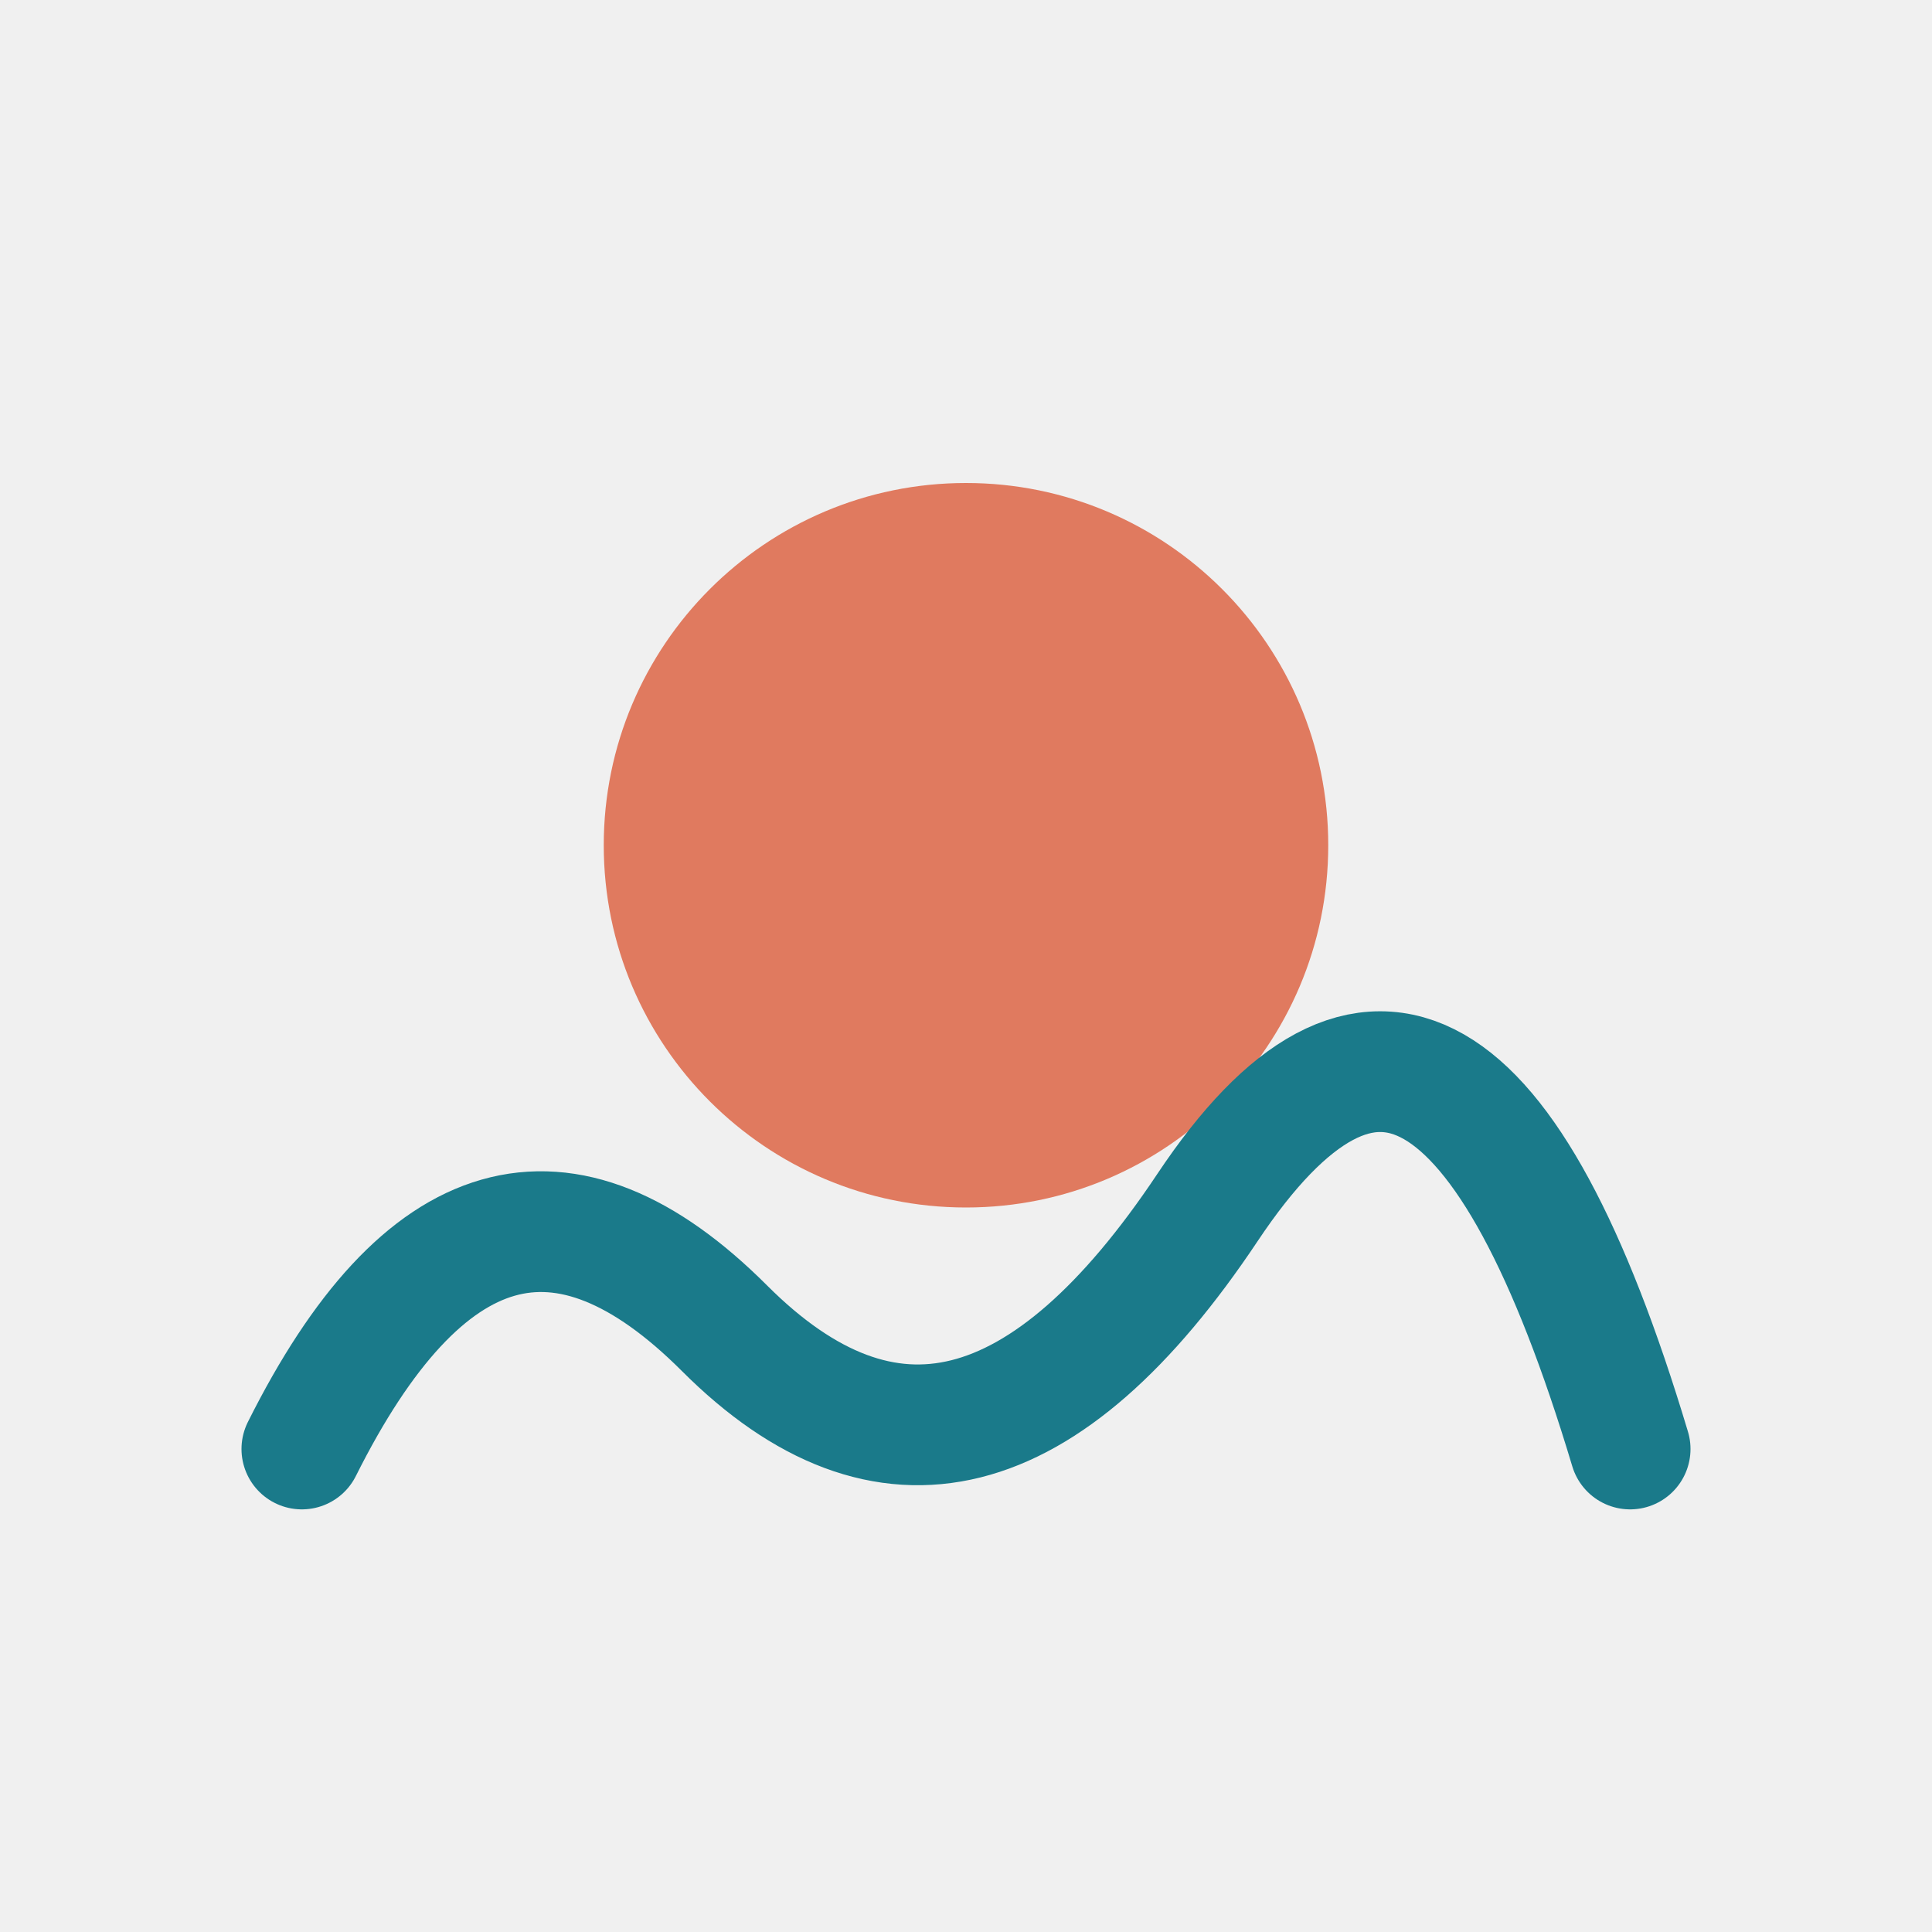
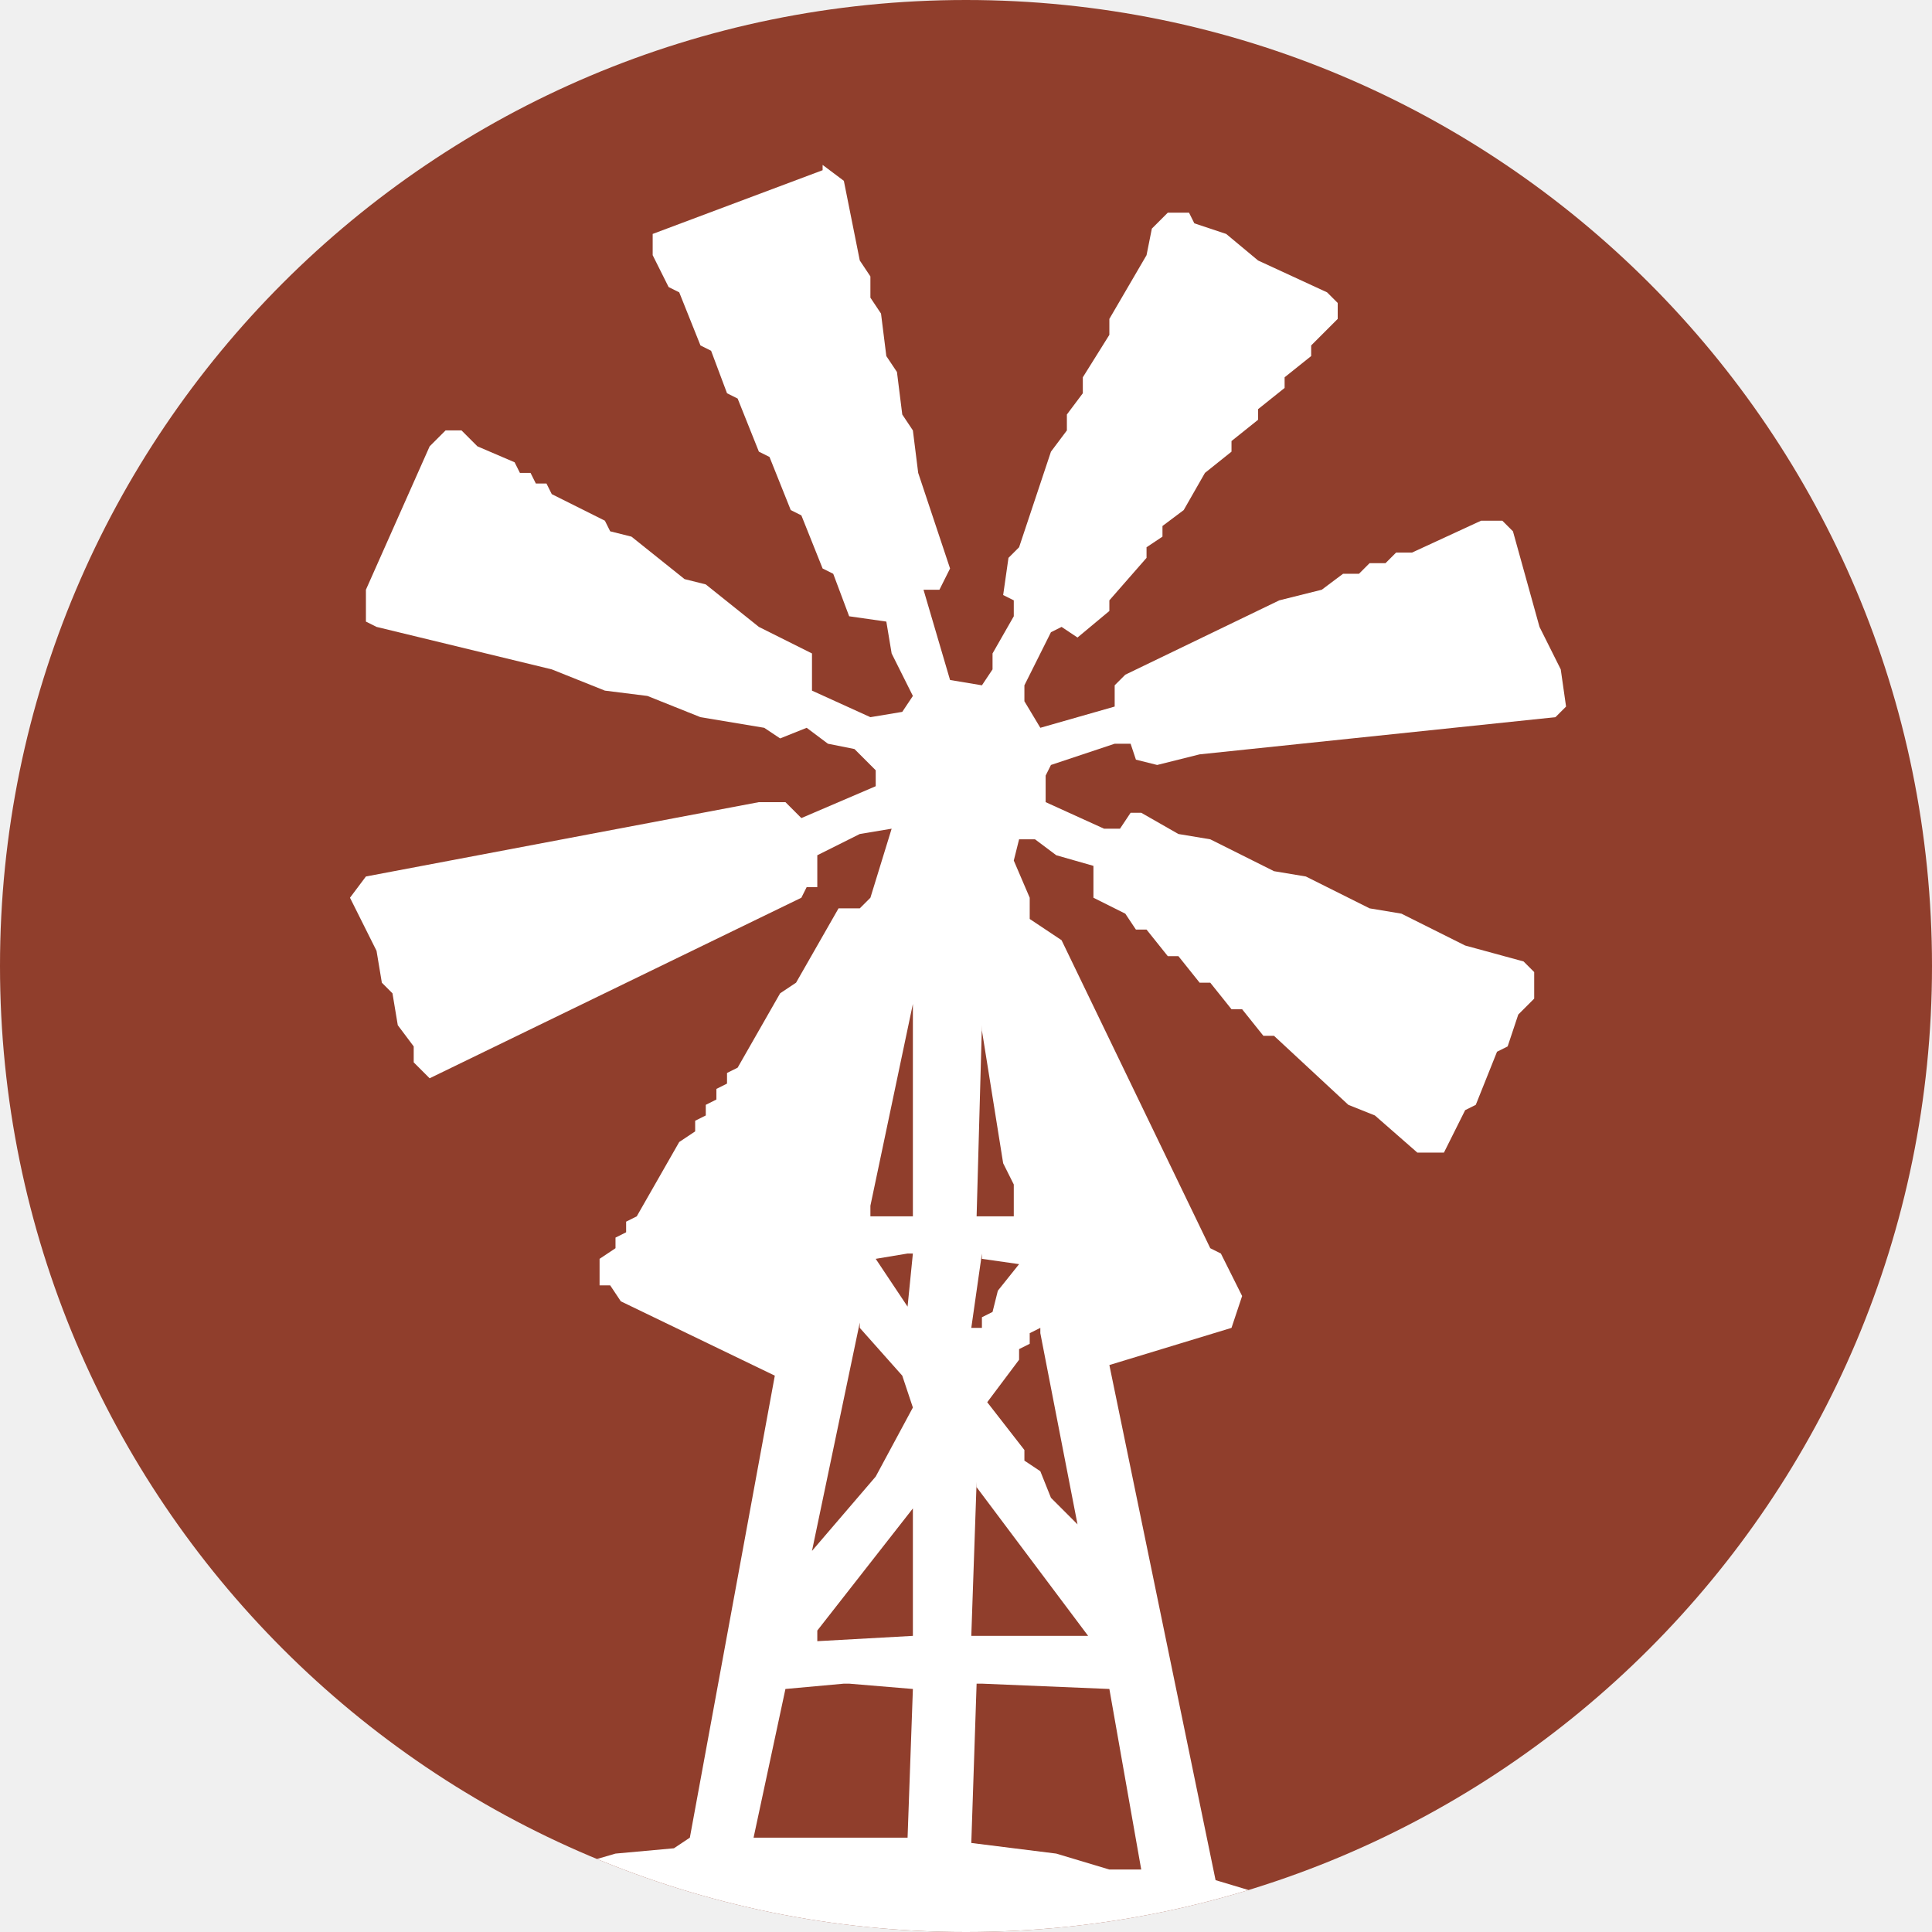
- <svg xmlns="http://www.w3.org/2000/svg" viewBox="0 0 32 32">
-   <circle cx="16" cy="14" r="6" fill="#e07a5f" />
-   <path d="M5 24 Q8 18 12 22 Q16 26 20 20 Q24 14 27 24" fill="none" stroke="#1a7a8a" stroke-width="2" stroke-linecap="round" />
+ <svg xmlns="http://www.w3.org/2000/svg" width="1024" height="1024" viewBox="0 0 1024 1024">
+   <defs>
+     <clipPath id="c">
+       <circle cx="512" cy="512" r="512" />
+     </clipPath>
+   </defs>
+   <g clip-path="url(#c)">
+     <rect width="1024" height="1024" fill="#903e2c" />
+     <g transform="translate(185.5 87.4) scale(1.4073)">
+       <path fill="#ffffff" fill-rule="evenodd" d="M178.00 0.00L186.00 6.00L192.00 36.00L196.00 42.00L196.00 50.00L200.00 56.00L202.00 72.00L206.00 78.00L208.00 94.00L212.00 100.00L214.00 116.00L226.00 152.00L222.00 160.00L216.00 160.00L226.00 194.00L238.00 196.00L242.00 190.00L242.00 184.00L250.00 170.00L250.00 164.00L246.00 162.00L248.00 148.00L252.00 144.00L264.00 108.00L270.00 100.00L270.00 94.00L276.00 86.00L276.00 80.00L286.00 64.00L286.00 58.00L300.00 34.00L302.00 24.00L308.00 18.00L316.00 18.00L318.00 22.00L330.00 26.00L342.00 36.00L368.00 48.00L372.00 52.00L372.00 58.00L362.00 68.00L362.00 72.00L352.00 80.00L352.00 84.00L342.00 92.00L342.00 96.00L332.00 104.00L332.00 108.00L322.00 116.00L314.00 130.00L306.00 136.00L306.00 140.00L300.00 144.00L300.00 148.00L286.00 164.00L286.00 168.00L274.00 178.00L268.00 174.00L264.00 176.00L254.00 196.00L254.00 202.00L260.00 212.00L288.00 204.00L288.00 196.00L292.00 192.00L350.00 164.00L366.00 160.00L374.00 154.00L380.00 154.00L384.00 150.00L390.00 150.00L394.00 146.00L400.00 146.00L426.00 134.00L434.00 134.00L438.00 138.00L448.00 174.00L456.00 190.00L458.00 204.00L454.00 208.00L320.00 222.00L304.00 226.00L296.00 224.00L294.00 218.00L288.00 218.00L264.00 226.00L262.00 230.00L262.00 240.00L284.00 250.00L290.00 250.00L294.00 244.00L298.00 244.00L312.00 252.00L324.00 254.00L348.00 266.00L360.00 268.00L384.00 280.00L396.00 282.00L420.00 294.00L442.00 300.00L446.00 304.00L446.00 314.00L440.00 320.00L436.00 332.00L432.00 334.00L424.00 354.00L420.00 356.00L412.00 372.00L402.00 372.00L386.00 358.00L376.00 354.00L348.00 328.00L344.00 328.00L336.00 318.00L332.00 318.00L324.00 308.00L320.00 308.00L312.00 298.00L308.00 298.00L300.00 288.00L296.00 288.00L292.00 282.00L280.00 276.00L280.00 264.00L266.00 260.00L258.00 254.00L252.00 254.00L250.00 262.00L256.00 276.00L256.00 284.00L268.00 292.00L324.00 408.00L328.00 410.00L336.00 426.00L332.00 438.00L286.00 452.00L326.00 646.00L346.00 652.00L390.00 658.00L464.00 656.00L458.00 662.00L432.00 672.00L372.00 684.00L312.00 684.00L154.00 660.00L62.00 662.00L24.00 666.00L52.00 650.00L100.00 636.00L122.00 634.00L128.00 630.00L160.00 456.00L102.00 428.00L98.00 422.00L94.00 422.00L94.00 412.00L100.00 408.00L100.00 404.00L104.00 402.00L104.00 398.00L108.00 396.00L124.00 368.00L130.00 364.00L130.00 360.00L134.00 358.00L134.00 354.00L138.00 352.00L138.00 348.00L142.00 346.00L142.00 342.00L146.00 340.00L162.00 312.00L168.00 308.00L184.00 280.00L192.00 280.00L196.00 276.00L204.00 250.00L192.00 252.00L176.00 260.00L176.00 272.00L172.00 272.00L170.00 276.00L30.00 344.00L24.00 338.00L24.00 332.00L18.00 324.00L16.00 312.00L12.00 308.00L10.00 296.00L0.00 276.00L6.00 268.00L154.00 240.00L164.00 240.00L170.00 246.00L198.00 234.00L198.00 228.00L190.00 220.00L180.00 218.00L172.00 212.00L162.00 216.00L156.00 212.00L132.00 208.00L112.00 200.00L96.00 198.00L76.00 190.00L10.00 174.00L6.00 172.00L6.00 160.00L30.00 106.00L36.00 100.00L42.00 100.00L48.00 106.00L62.00 112.00L64.00 116.00L68.00 116.00L70.00 120.00L74.00 120.00L76.00 124.00L96.00 134.00L98.00 138.00L106.00 140.00L126.00 156.00L134.00 158.00L154.00 174.00L174.00 184.00L174.00 198.00L196.00 208.00L208.00 206.00L212.00 200.00L204.00 184.00L202.00 172.00L188.00 170.00L182.00 154.00L178.00 152.00L170.00 132.00L166.00 130.00L158.00 110.00L154.00 108.00L146.00 88.00L142.00 86.00L136.00 70.00L132.00 68.00L124.00 48.00L120.00 46.00L114.00 34.00L114.00 26.00L178.00 2.00Z M236.00 572.00L234.00 632.00L266.00 636.00L286.00 642.00L298.00 642.00L286.00 574.00L238.00 572.00Z M186.00 572.00L164.00 574.00L152.00 630.00L210.00 630.00L212.00 574.00L188.00 572.00Z M192.00 436.00L174.00 522.00L198.00 494.00L212.00 468.00L208.00 456.00L192.00 438.00Z M236.00 496.00L234.00 554.00L278.00 554.00L236.00 498.00Z M260.00 438.00L256.00 440.00L256.00 444.00L252.00 446.00L252.00 450.00L240.00 466.00L254.00 484.00L254.00 488.00L260.00 492.00L264.00 502.00L274.00 512.00L260.00 440.00Z M212.00 506.00L176.00 552.00L176.00 556.00L212.00 554.00L212.00 508.00Z M212.00 316.00L196.00 392.00L196.00 396.00L212.00 396.00L212.00 318.00Z M238.00 324.00L236.00 396.00L250.00 396.00L250.00 384.00L246.00 376.00L238.00 326.00Z M238.00 410.00L234.00 438.00L238.00 438.00L238.00 434.00L242.00 432.00L244.00 424.00L252.00 414.00L238.00 412.00Z M210.00 410.00L198.00 412.00L210.00 430.00L212.00 410.00Z" />
+     </g>
+   </g>
</svg>
